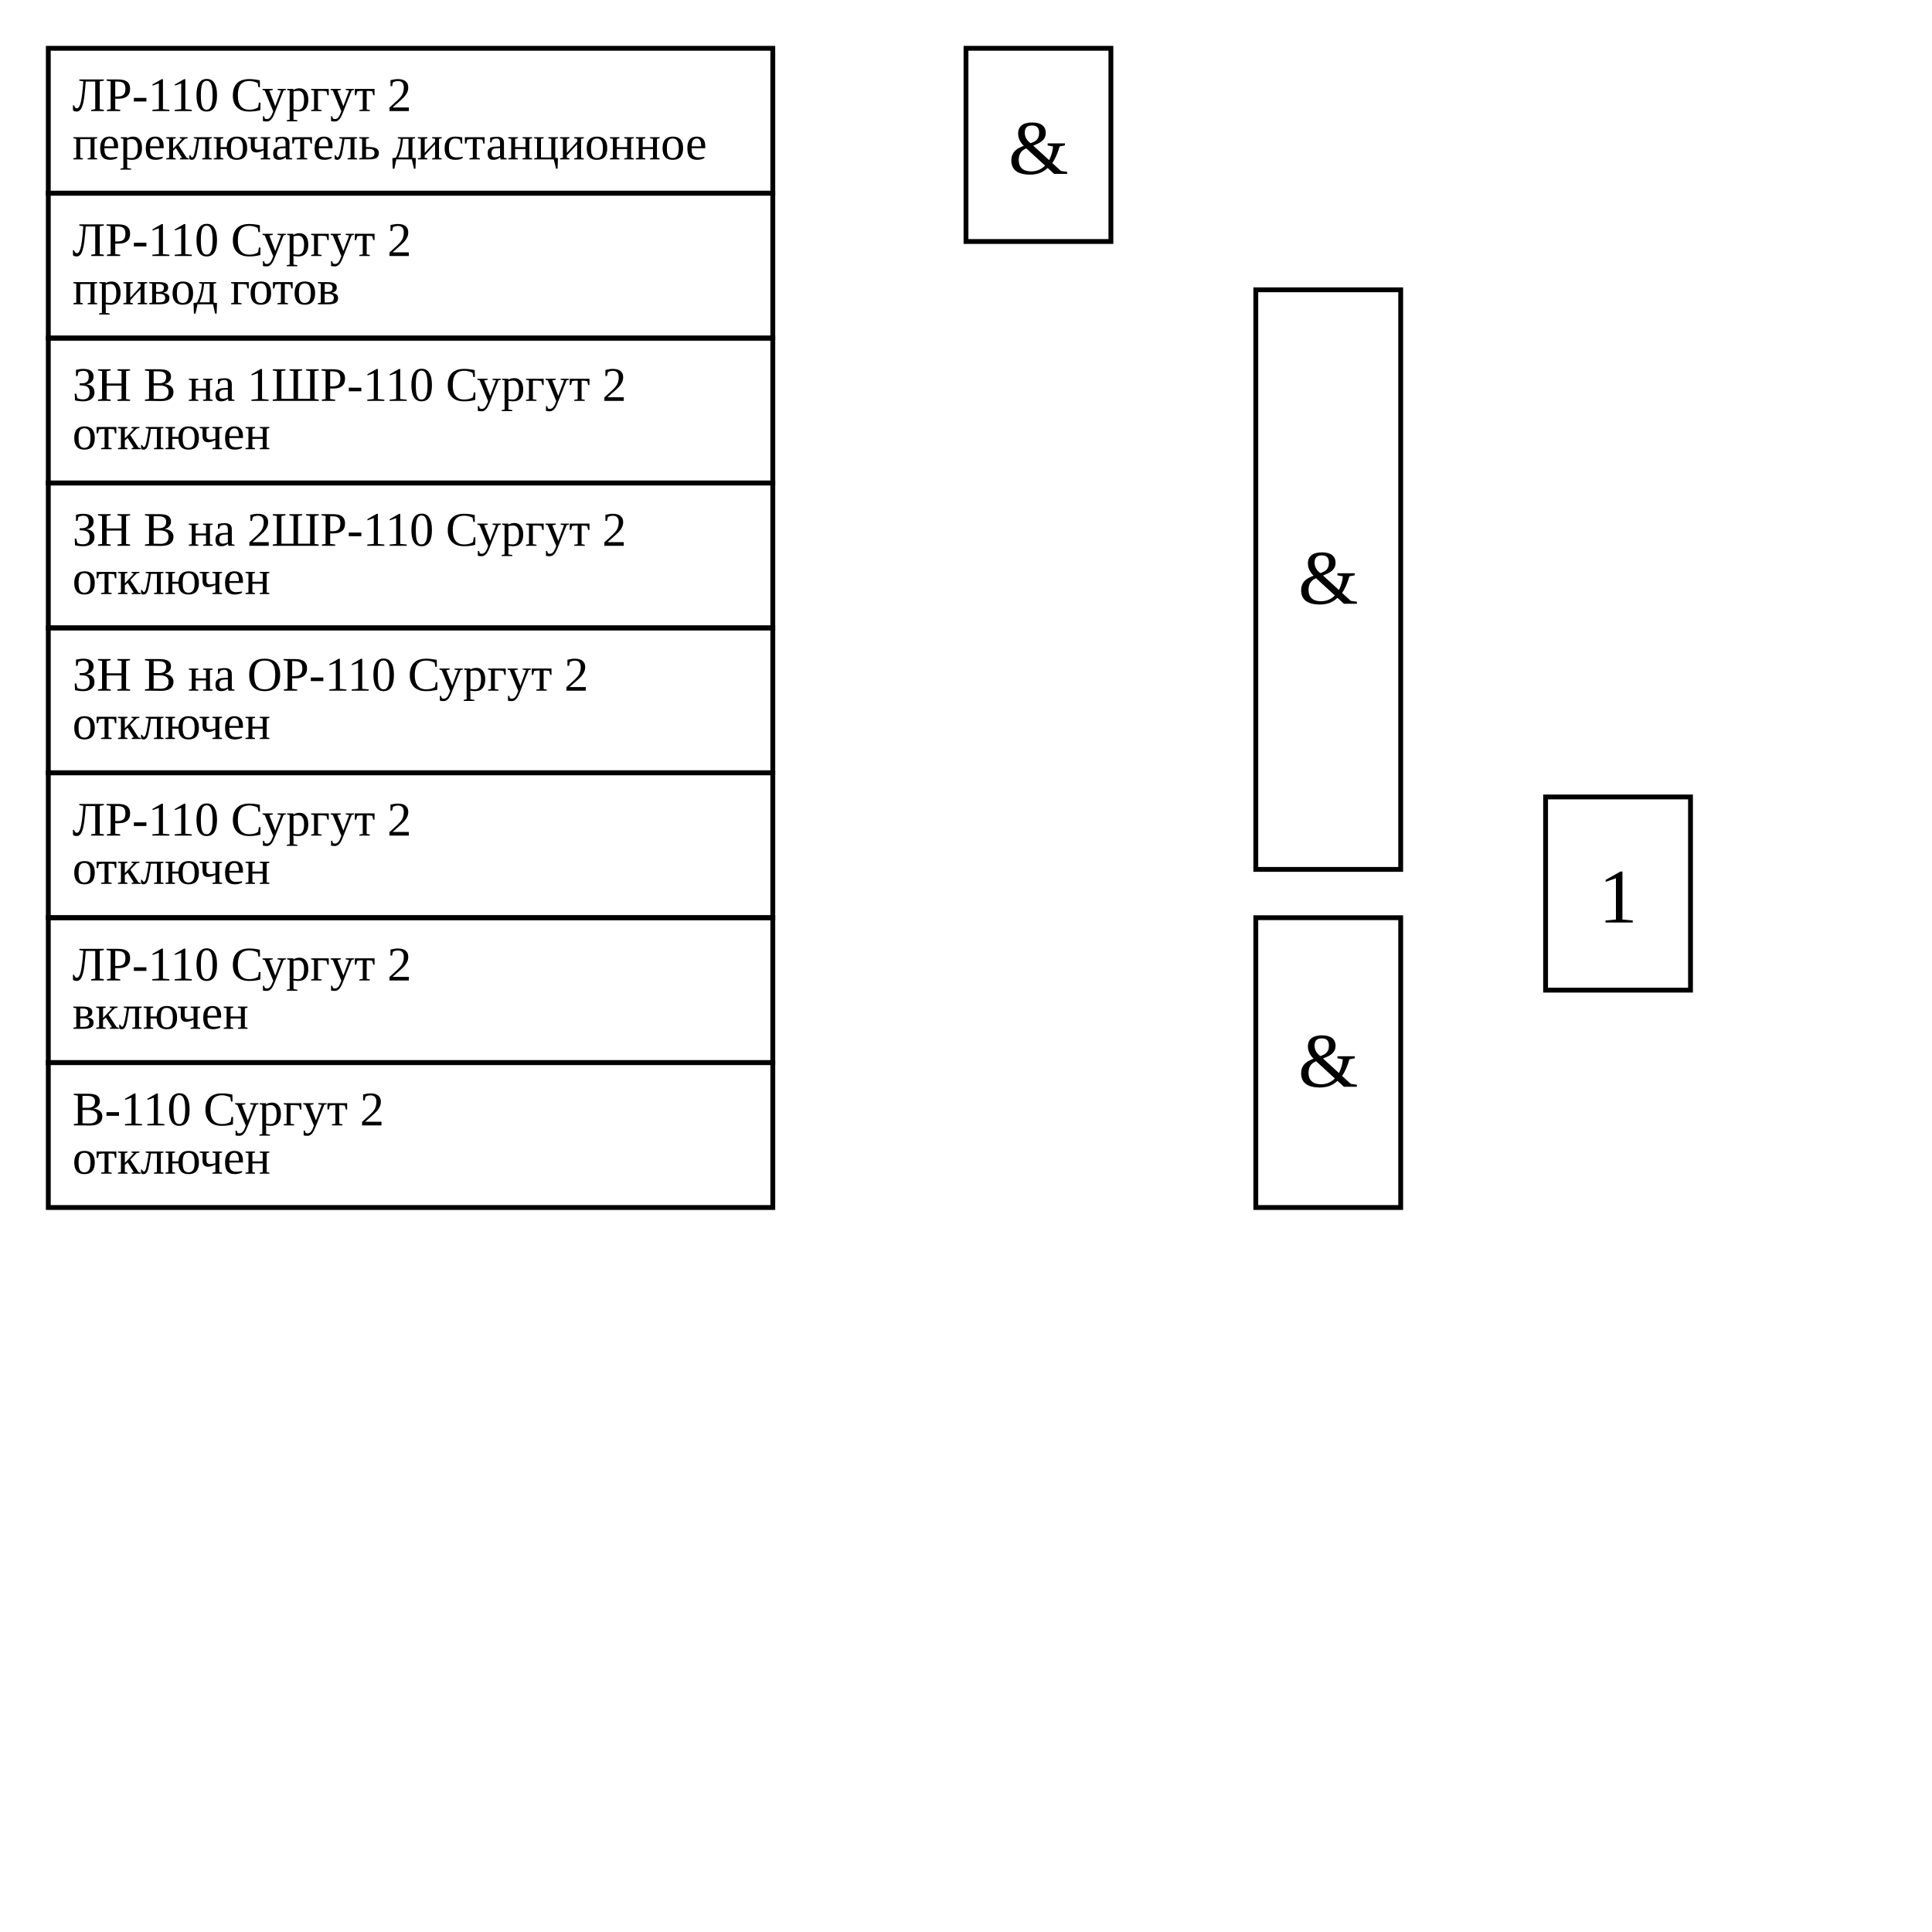
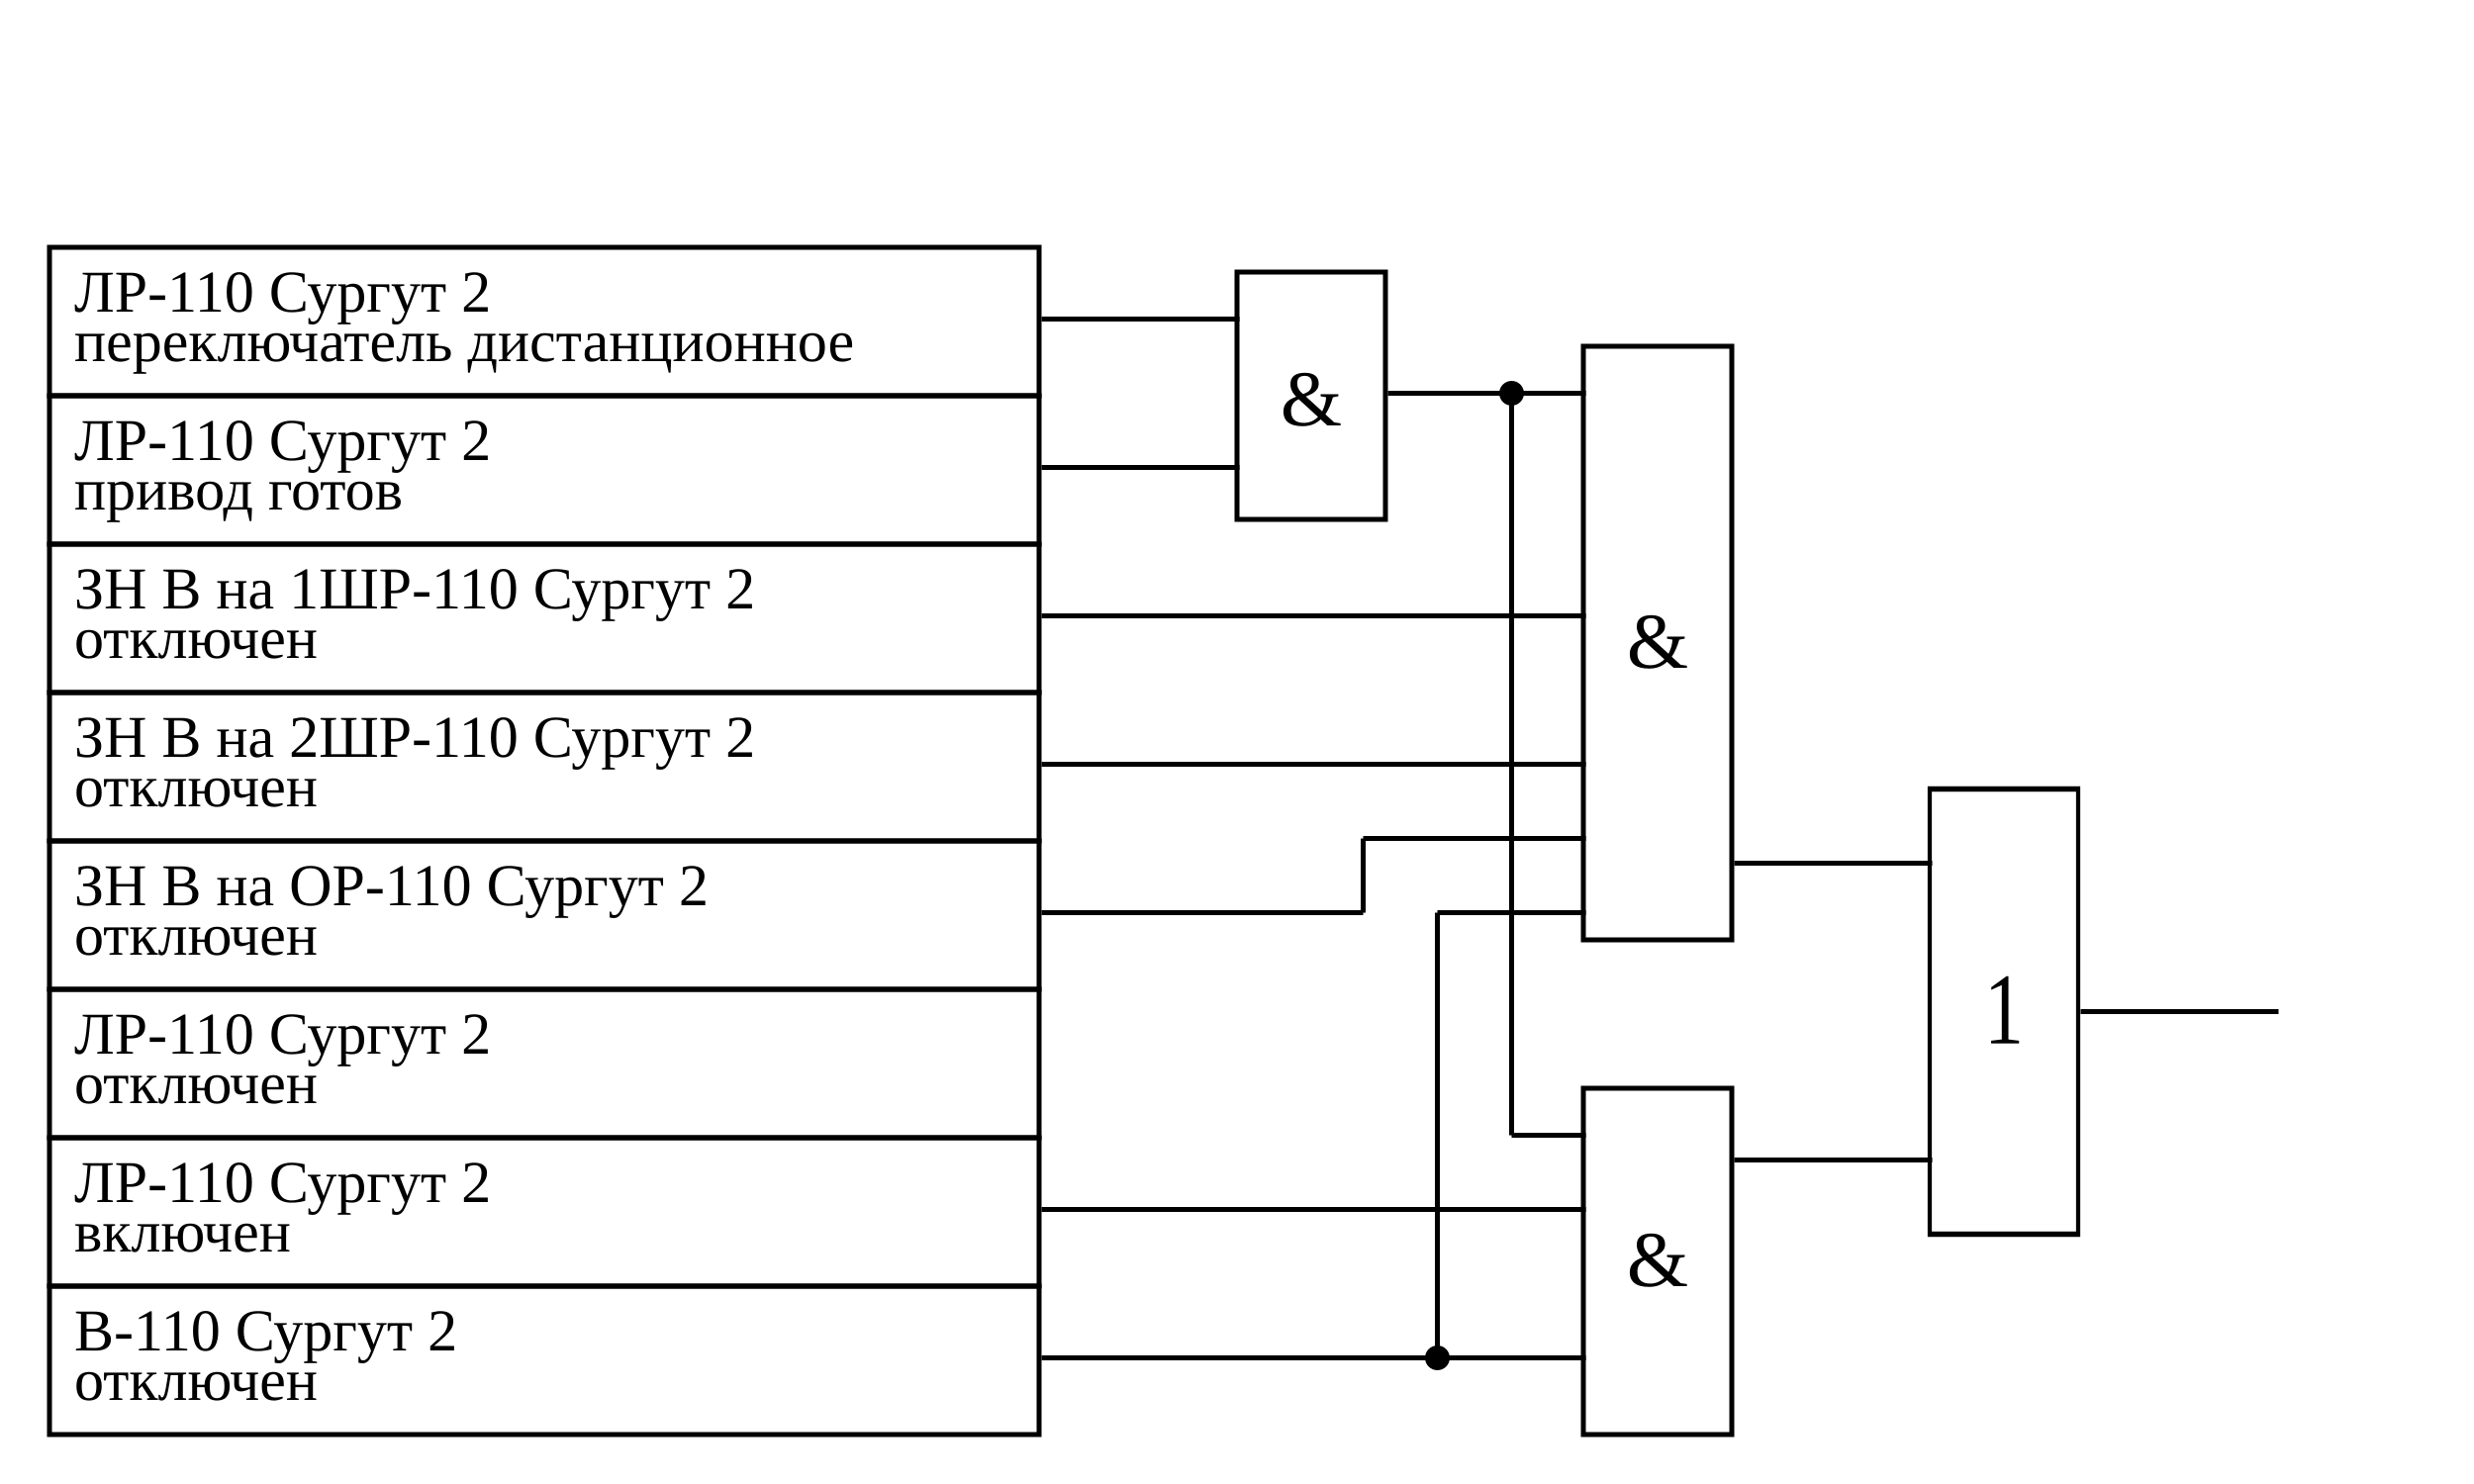
- <svg xmlns="http://www.w3.org/2000/svg" xmlns:ns1="http://iface.ru/oik_svg" width="400" height="400">
-   <g transform="translate(10,10)" ns1:oikelement="1">
-     <rect ns1:oikid="rect" x="0" y="0" width="150" height="30" stroke="black" fill="none" fill-opacity=".25" />
-     <text y="3" font-size="10" dy="0">
-       <tspan x="5" dy="10">ЛР-110 Сургут 2</tspan>
-       <tspan x="5" dy="10">переключатель дистанционное</tspan>
+ <svg xmlns="http://www.w3.org/2000/svg" xmlns:ns1="http://iface.ru/oik_svg" width="500" height="300" version="1.1" id="svg132">
+   <defs id="defs136" />
+   <g transform="translate(10,50)" ns1:oikelement="1" id="g14">
+     <rect ns1:oikid="rect" x="0" y="0" width="200" height="30" stroke="black" fill="none" fill-opacity=".25" id="rect6" />
+     <text y="3" font-size="12" dy="0" id="text12">
+       <tspan x="5" dy="10" id="tspan8">ЛР-110 Сургут 2</tspan>
+       <tspan x="5" dy="10" id="tspan10">переключатель дистанционное</tspan>
    </text>
  </g>
-   <g transform="translate(10,40)" ns1:oikelement="1">
-     <rect ns1:oikid="rect" x="0" y="0" width="150" height="30" stroke="black" fill="none" fill-opacity=".25" />
-     <text y="3" font-size="10" dy="0">
-       <tspan x="5" dy="10">ЛР-110 Сургут 2</tspan>
-       <tspan x="5" dy="10">привод готов</tspan>
+   <g transform="translate(10,80)" ns1:oikelement="1" id="g26">
+     <rect ns1:oikid="rect" x="0" y="0" width="200" height="30" stroke="black" fill="none" fill-opacity=".25" id="rect18" />
+     <text y="3" font-size="12" dy="0" id="text24">
+       <tspan x="5" dy="10" id="tspan20">ЛР-110 Сургут 2</tspan>
+       <tspan x="5" dy="10" id="tspan22">привод готов</tspan>
    </text>
  </g>
-   <g transform="translate(10,70)" ns1:oikelement="1">
-     <rect ns1:oikid="rect" x="0" y="0" width="150" height="30" stroke="black" fill="none" fill-opacity=".25" />
-     <text y="3" font-size="10" dy="0">
-       <tspan x="5" dy="10">ЗН В на 1ШР-110 Сургут 2</tspan>
-       <tspan x="5" dy="10">отключен</tspan>
+   <g transform="translate(10,110)" ns1:oikelement="1" id="g38">
+     <rect ns1:oikid="rect" x="0" y="0" width="200" height="30" stroke="black" fill="none" fill-opacity=".25" id="rect30" />
+     <text y="3" font-size="12" dy="0" id="text36">
+       <tspan x="5" dy="10" id="tspan32">ЗН В на 1ШР-110 Сургут 2</tspan>
+       <tspan x="5" dy="10" id="tspan34">отключен</tspan>
    </text>
  </g>
-   <g transform="translate(10,100)" ns1:oikelement="1">
-     <rect ns1:oikid="rect" x="0" y="0" width="150" height="30" stroke="black" fill="none" fill-opacity=".25" />
-     <text y="3" font-size="10" dy="0">
-       <tspan x="5" dy="10">ЗН В на 2ШР-110 Сургут 2</tspan>
-       <tspan x="5" dy="10">отключен</tspan>
+   <g transform="translate(10,140)" ns1:oikelement="1" id="g50">
+     <rect ns1:oikid="rect" x="0" y="0" width="200" height="30" stroke="black" fill="none" fill-opacity=".25" id="rect42" />
+     <text y="3" font-size="12" dy="0" id="text48">
+       <tspan x="5" dy="10" id="tspan44">ЗН В на 2ШР-110 Сургут 2</tspan>
+       <tspan x="5" dy="10" id="tspan46">отключен</tspan>
    </text>
  </g>
-   <g transform="translate(10,130)" ns1:oikelement="1">
-     <rect ns1:oikid="rect" x="0" y="0" width="150" height="30" stroke="black" fill="none" fill-opacity=".25" />
-     <text y="3" font-size="10" dy="0">
-       <tspan x="5" dy="10">ЗН В на ОР-110 Сургут 2</tspan>
-       <tspan x="5" dy="10">отключен</tspan>
+   <g transform="translate(10,170)" ns1:oikelement="1" id="g62">
+     <rect ns1:oikid="rect" x="0" y="0" width="200" height="30" stroke="black" fill="none" fill-opacity=".25" id="rect54" />
+     <text y="3" font-size="12" dy="0" id="text60">
+       <tspan x="5" dy="10" id="tspan56">ЗН В на ОР-110 Сургут 2</tspan>
+       <tspan x="5" dy="10" id="tspan58">отключен</tspan>
    </text>
  </g>
-   <g transform="translate(10,160)" ns1:oikelement="1">
-     <rect ns1:oikid="rect" x="0" y="0" width="150" height="30" stroke="black" fill="none" fill-opacity=".25" />
-     <text y="3" font-size="10" dy="0">
-       <tspan x="5" dy="10">ЛР-110 Сургут 2</tspan>
-       <tspan x="5" dy="10">отключен</tspan>
+   <g transform="translate(10,200)" ns1:oikelement="1" id="g74">
+     <rect ns1:oikid="rect" x="0" y="0" width="200" height="30" stroke="black" fill="none" fill-opacity=".25" id="rect66" />
+     <text y="3" font-size="12" dy="0" id="text72">
+       <tspan x="5" dy="10" id="tspan68">ЛР-110 Сургут 2</tspan>
+       <tspan x="5" dy="10" id="tspan70">отключен</tspan>
    </text>
  </g>
-   <g transform="translate(10,190)" ns1:oikelement="1">
-     <rect ns1:oikid="rect" x="0" y="0" width="150" height="30" stroke="black" fill="none" fill-opacity=".25" />
-     <text y="3" font-size="10" dy="0">
-       <tspan x="5" dy="10">ЛР-110 Сургут 2</tspan>
-       <tspan x="5" dy="10">включен</tspan>
+   <g transform="translate(10,230)" ns1:oikelement="1" id="g86">
+     <rect ns1:oikid="rect" x="0" y="0" width="200" height="30" stroke="black" fill="none" fill-opacity=".25" id="rect78" />
+     <text y="3" font-size="12" dy="0" id="text84">
+       <tspan x="5" dy="10" id="tspan80">ЛР-110 Сургут 2</tspan>
+       <tspan x="5" dy="10" id="tspan82">включен</tspan>
    </text>
  </g>
-   <g transform="translate(10,220)" ns1:oikelement="1">
-     <rect ns1:oikid="rect" x="0" y="0" width="150" height="30" stroke="black" fill="none" fill-opacity=".25" />
-     <text y="3" font-size="10" dy="0">
-       <tspan x="5" dy="10">В-110 Сургут 2</tspan>
-       <tspan x="5" dy="10">отключен</tspan>
+   <g transform="translate(10,260)" ns1:oikelement="1" id="g98">
+     <rect ns1:oikid="rect" x="0" y="0" width="200" height="30" stroke="black" fill="none" fill-opacity=".25" id="rect90" />
+     <text y="3" font-size="12" dy="0" id="text96">
+       <tspan x="5" dy="10" id="tspan92">В-110 Сургут 2</tspan>
+       <tspan x="5" dy="10" id="tspan94">отключен</tspan>
    </text>
  </g>
-   <g transform="translate(200,10)" ns1:oikelement="1">
-     <rect ns1:oikid="rect" x="0" y="0" width="30" height="40" stroke="black" fill="none" fill-opacity=".25" />
-     <text x="15" y="26" text-anchor="middle" font-size="16">
+   <g transform="translate(250,55)" ns1:oikelement="1" id="g106">
+     <rect ns1:oikid="rect" x="0" y="0" width="30" height="50" stroke="black" fill="none" fill-opacity=".25" id="rect102" />
+     <text x="15" y="31" text-anchor="middle" font-size="16" id="text104">
            &amp;
        </text>
  </g>
-   <g transform="translate(260,60)" ns1:oikelement="1">
-     <rect ns1:oikid="rect" x="0" y="0" width="30" height="120" stroke="black" fill="none" fill-opacity=".25" />
-     <text x="15" y="65" text-anchor="middle" font-size="16">
+   <g transform="translate(320,70)" ns1:oikelement="1" id="g114">
+     <rect ns1:oikid="rect" x="0" y="0" width="30" height="120" stroke="black" fill="none" fill-opacity=".25" id="rect110" />
+     <text x="15" y="65" text-anchor="middle" font-size="16" id="text112">
            &amp;
        </text>
  </g>
-   <g transform="translate(260,190)" ns1:oikelement="1">
-     <rect ns1:oikid="rect" x="0" y="0" width="30" height="60" stroke="black" fill="none" fill-opacity=".25" />
-     <text x="15" y="35" text-anchor="middle" font-size="16">
+   <g transform="translate(320,220)" ns1:oikelement="1" id="g122">
+     <rect ns1:oikid="rect" x="0" y="0" width="30" height="70" stroke="black" fill="none" fill-opacity=".25" id="rect118" />
+     <text x="15" y="40" text-anchor="middle" font-size="16" id="text120">
            &amp;
        </text>
  </g>
-   <g transform="translate(320,165)" ns1:oikelement="1">
-     <rect ns1:oikid="rect" x="0" y="0" width="30" height="40" stroke="black" fill="none" fill-opacity=".25" />
-     <text x="15" y="26" text-anchor="middle" font-size="16">
-             1
-         </text>
+   <g transform="matrix(1,0,0,1.285714,390,159.5)" ns1:oikelement="1" id="g130" style="stroke-width:0.882">
+     <rect ns1:oikid="rect" x="0" y="0" width="30" height="70" id="rect126" style="fill:none;fill-opacity:0.25;stroke:#000000;stroke-width:0.849" />
+     <text x="15" y="40" font-size="16" id="text128" style="font-size:16px;text-anchor:middle;stroke-width:0.849">1</text>
  </g>
+   <path style="fill:none;stroke:#000000;stroke-width:1px;stroke-linecap:butt;stroke-linejoin:miter;stroke-opacity:1" d="m 210.5,64.5 c 40,0 40,0 40,0" id="path142" />
+   <path id="path144" d="m 210.5,94.5 c 40,0 40,0 40,0" style="fill:none;stroke:#000000;stroke-width:1px;stroke-linecap:butt;stroke-linejoin:miter;stroke-opacity:1" />
+   <path id="path144-1" d="m 280.5,79.5 c 40,0 40,0 40,0" style="fill:none;stroke:#000000;stroke-width:1px;stroke-linecap:butt;stroke-linejoin:miter;stroke-opacity:1" />
+   <path style="fill:none;stroke:#000000;stroke-width:1px;stroke-linecap:butt;stroke-linejoin:miter;stroke-opacity:1" d="m 210.5,124.5 c 110,0 110,0 110,0" id="path161" />
+   <path id="path163" d="m 210.5,154.5 c 110,0 110,0 110,0" style="fill:none;stroke:#000000;stroke-width:1px;stroke-linecap:butt;stroke-linejoin:miter;stroke-opacity:1" />
+   <path style="fill:none;stroke:#000000;stroke-width:1px;stroke-linecap:butt;stroke-linejoin:miter;stroke-opacity:1" d="m 210.5,274.5 c 110,0 110,0 110,0" id="path165" />
+   <path id="path167" d="m 210.5,244.5 c 110,0 110,0 110,0" style="fill:none;stroke:#000000;stroke-width:1px;stroke-linecap:butt;stroke-linejoin:miter;stroke-opacity:1" />
+   <path style="fill:none;stroke:#000000;stroke-width:1px;stroke-linecap:butt;stroke-linejoin:miter;stroke-opacity:1" d="m 305.5,79.5 c 0,150 0,150 0,150" id="path169" />
+   <path style="fill:none;stroke:#000000;stroke-width:1px;stroke-linecap:butt;stroke-linejoin:miter;stroke-opacity:1" d="m 305.5,229.5 c 15,0 15,0 15,0" id="path171" />
+   <circle style="fill:#000000;fill-opacity:1;stroke:none;stroke-width:1.002;stroke-miterlimit:4;stroke-dasharray:none;stroke-opacity:1" id="path173" cx="305.5" cy="79.5" r="2.5" />
+   <circle r="2.5" cy="274.5" cx="290.5" id="circle175" style="fill:#000000;fill-opacity:1;stroke:none;stroke-width:1.002;stroke-miterlimit:4;stroke-dasharray:none;stroke-opacity:1" />
+   <path style="fill:none;stroke:#000000;stroke-width:1px;stroke-linecap:butt;stroke-linejoin:miter;stroke-opacity:1" d="m 290.5,184.5 c 0,90 0,90 0,90" id="path169-4" />
+   <path id="path192" d="m 290.5,184.5 c 30,0 30,0 30,0" style="fill:none;stroke:#000000;stroke-width:1px;stroke-linecap:butt;stroke-linejoin:miter;stroke-opacity:1" />
+   <path id="path194" d="m 350.5,174.5 c 40,0 40,0 40,0" style="fill:none;stroke:#000000;stroke-width:1px;stroke-linecap:butt;stroke-linejoin:miter;stroke-opacity:1" />
+   <path style="fill:none;stroke:#000000;stroke-width:1px;stroke-linecap:butt;stroke-linejoin:miter;stroke-opacity:1" d="m 210.5,184.5 c 65,0 65,0 65,0" id="path196" />
+   <path style="fill:none;stroke:#000000;stroke-width:1px;stroke-linecap:butt;stroke-linejoin:miter;stroke-opacity:1" d="m 275.5,169.5 c 45,0 45,0 45,0" id="path198" />
+   <path id="path200" d="m 275.5,169.5 c 0,15 0,15 0,15" style="fill:none;stroke:#000000;stroke-width:1px;stroke-linecap:butt;stroke-linejoin:miter;stroke-opacity:1" />
+   <path style="fill:none;stroke:#000000;stroke-width:1px;stroke-linecap:butt;stroke-linejoin:miter;stroke-opacity:1" d="m 350.5,234.5 c 40,0 40,0 40,0" id="path202" />
+   <path style="fill:none;stroke:#000000;stroke-width:1px;stroke-linecap:butt;stroke-linejoin:miter;stroke-opacity:1" d="m 420.5,204.5 c 40,0 40,0 40,0" id="path204" />
</svg>
